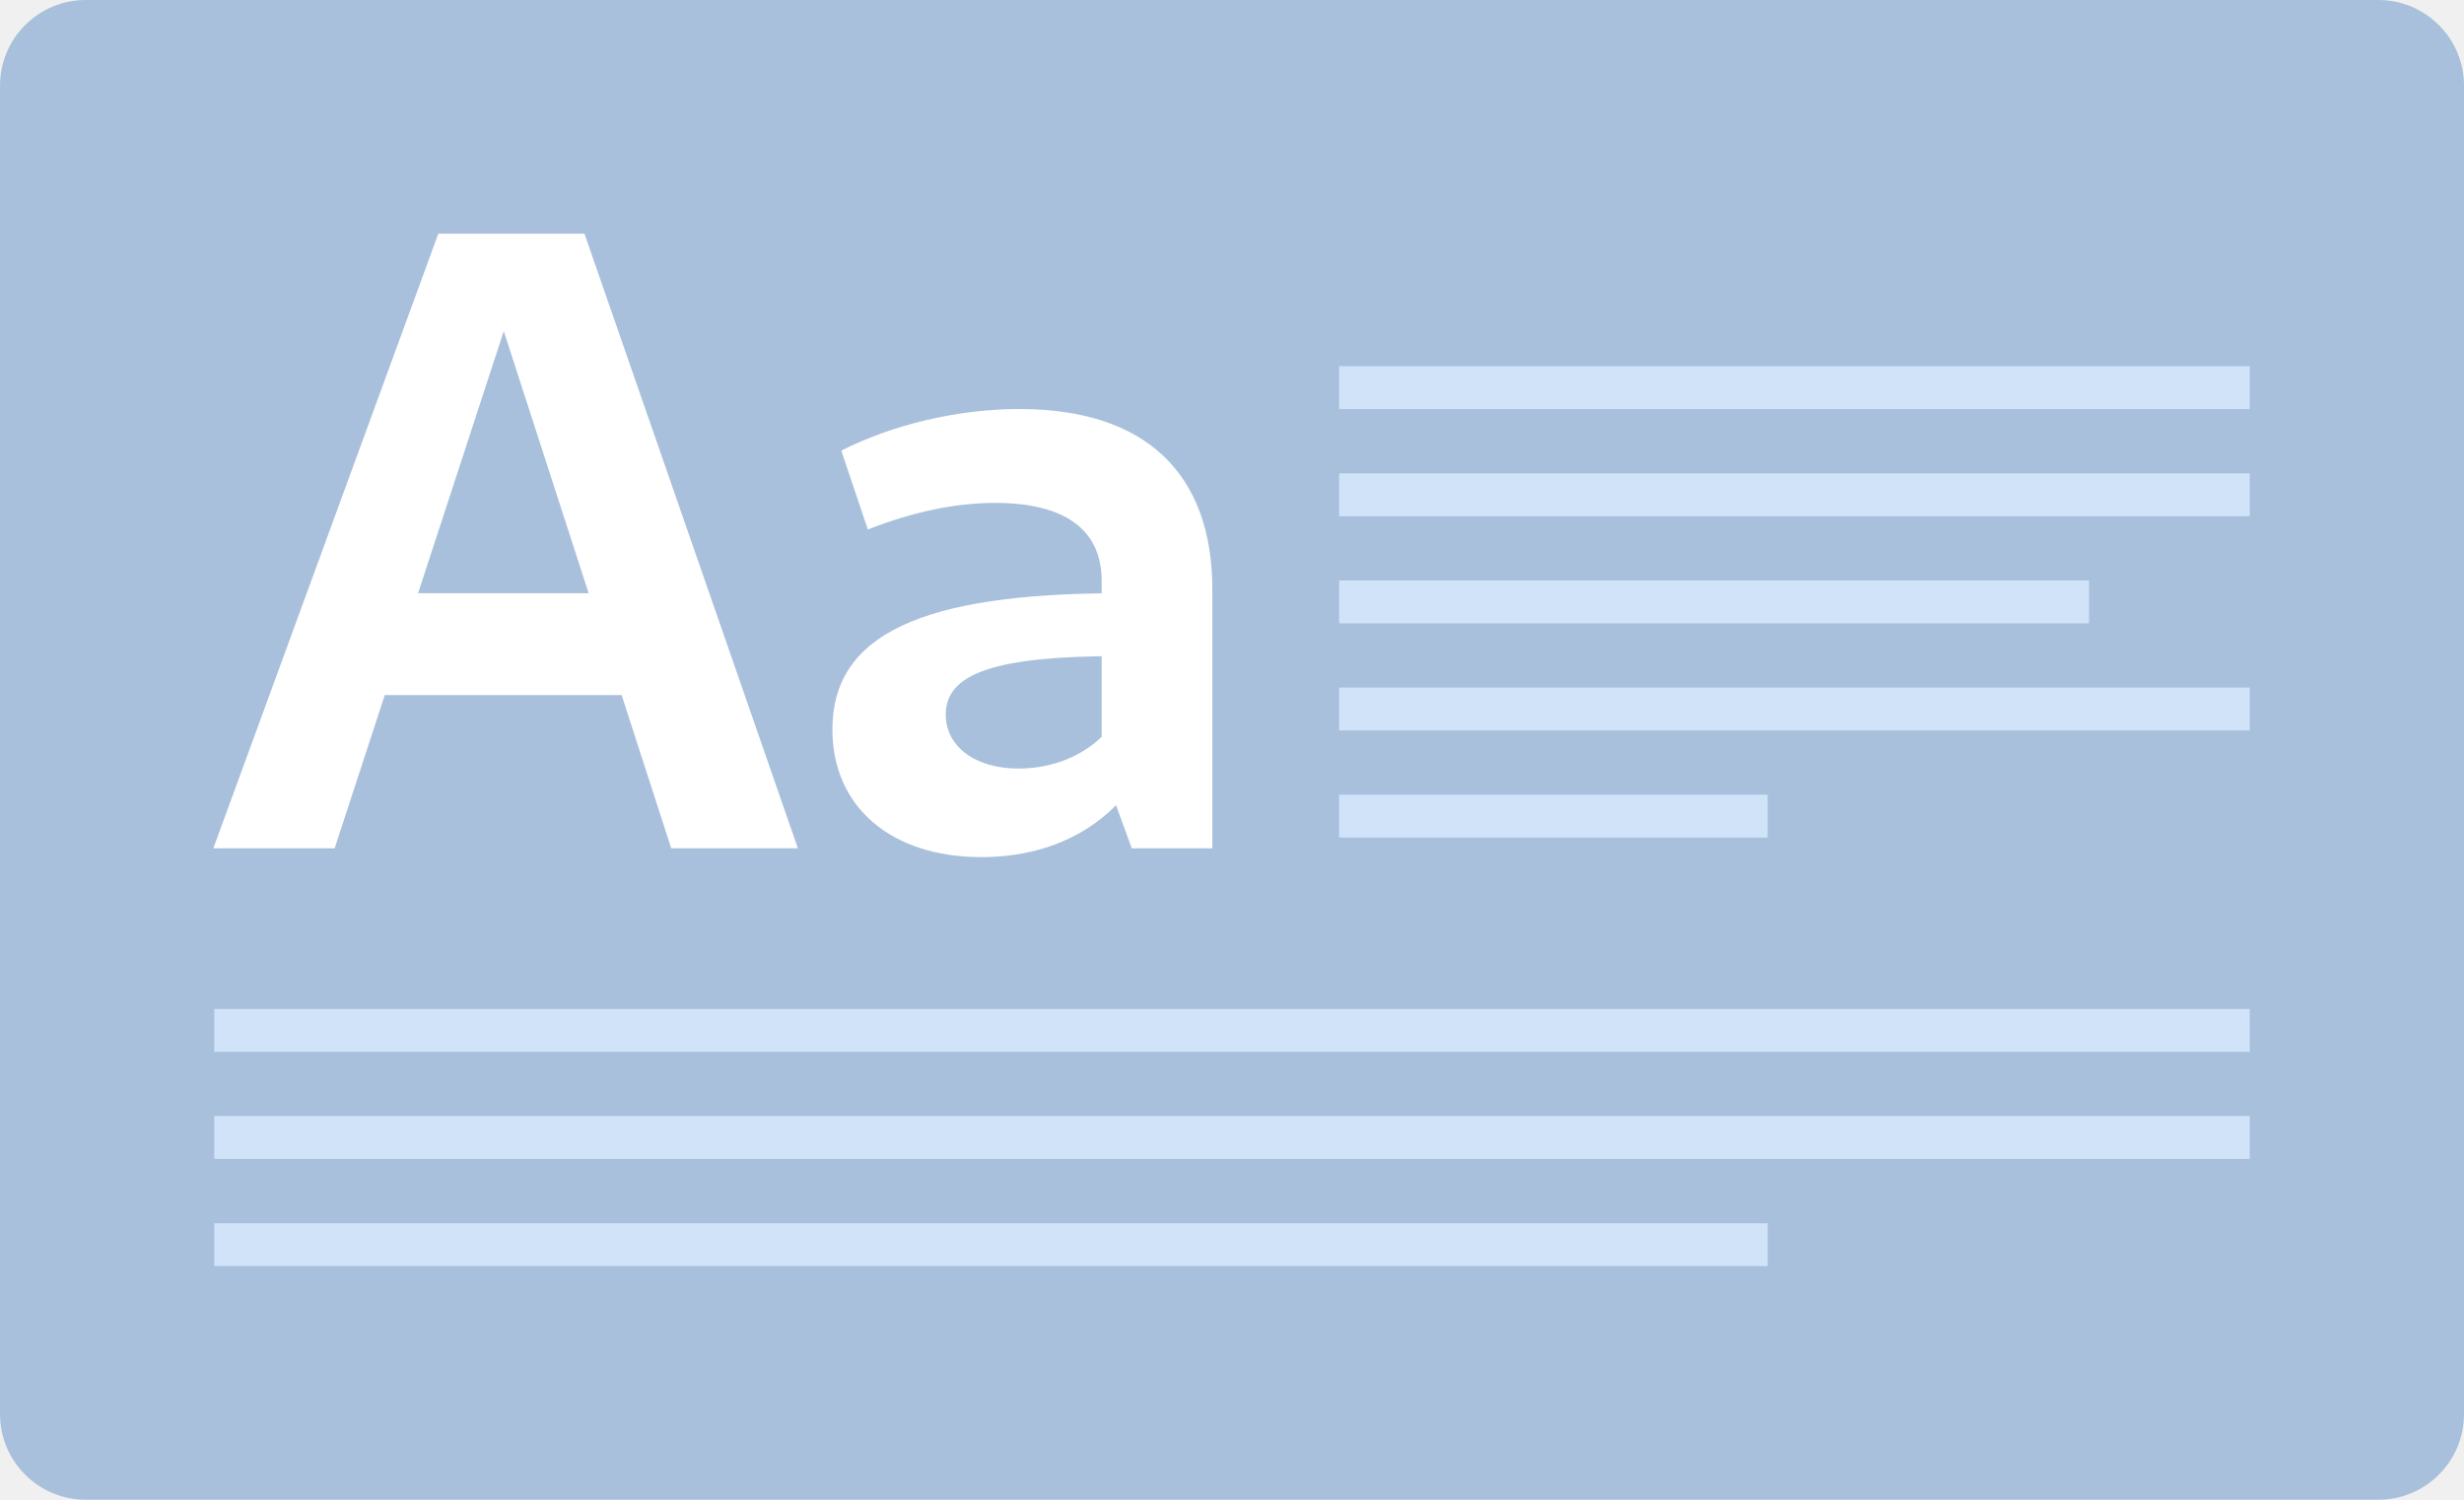
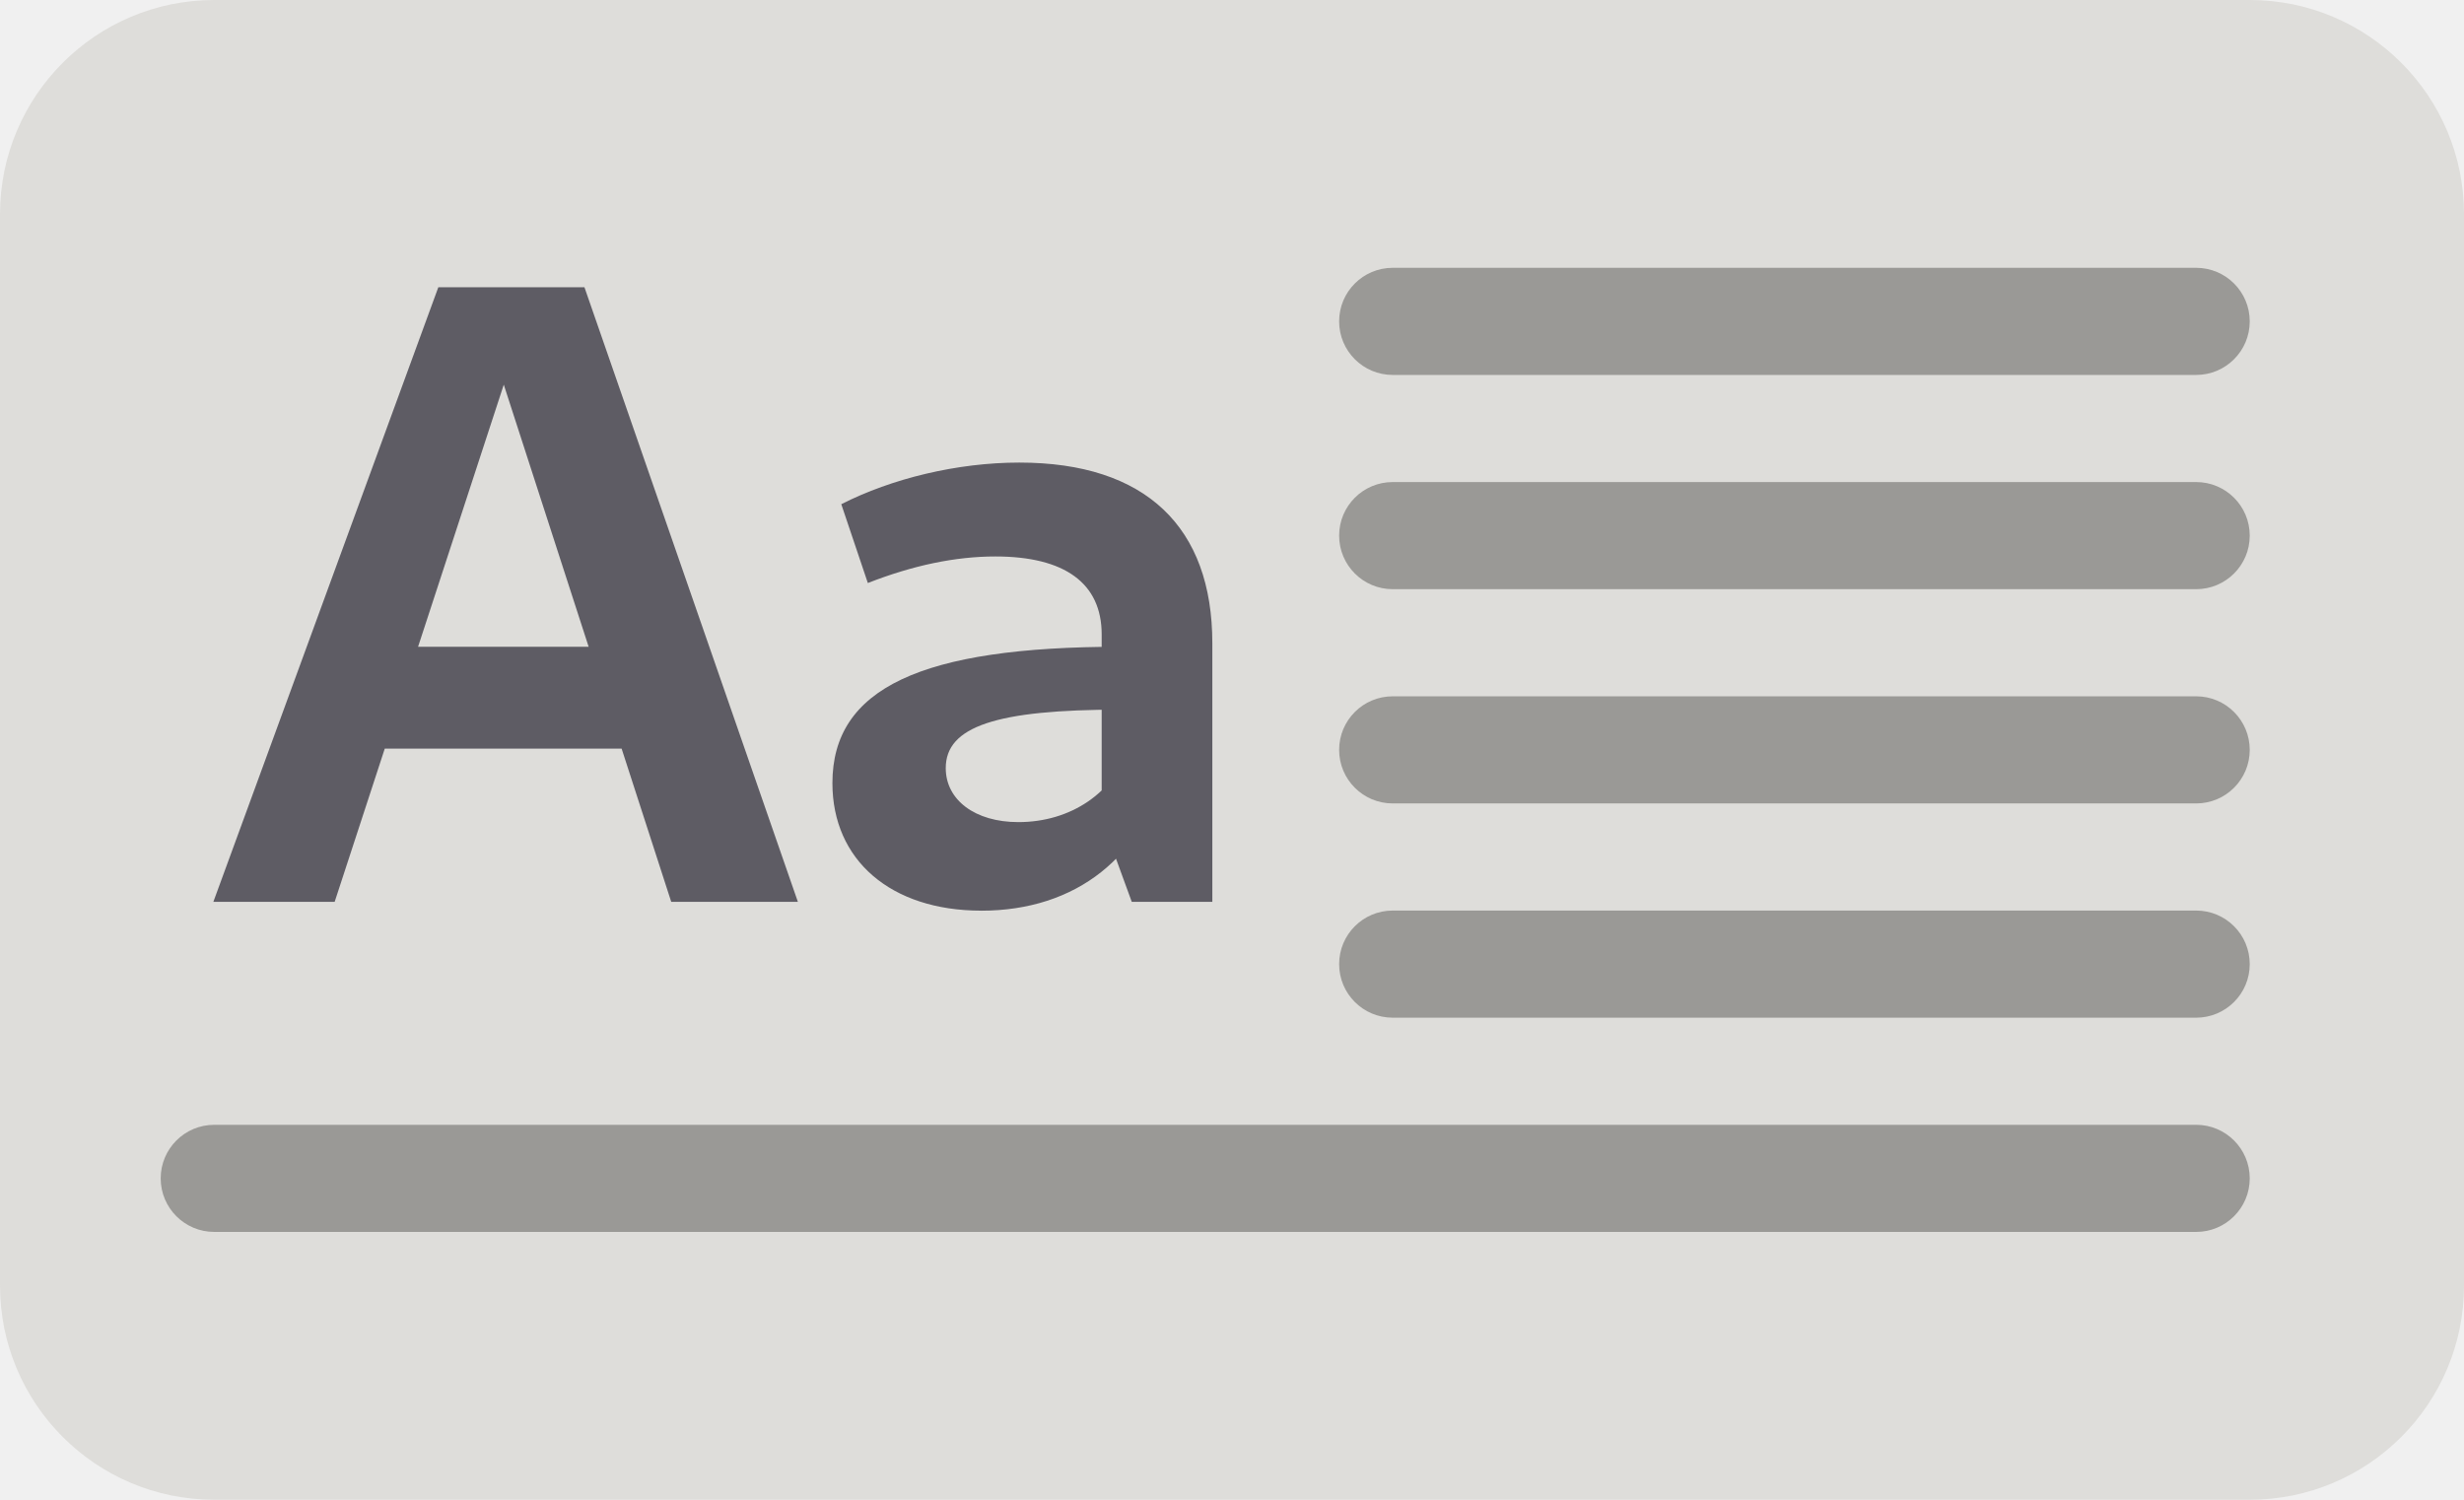
<svg xmlns="http://www.w3.org/2000/svg" height="140" width="230" version="1.1" id="svg10">
  <defs id="defs14" />
-   <rect style="fill:#1a5fb4;stroke:none;stroke-width:18;stroke-linecap:round;stroke-dashoffset:26.4;font-variation-settings:normal;opacity:1;vector-effect:none;fill-opacity:0.33;stroke-linejoin:miter;stroke-miterlimit:4;stroke-dasharray:none;stroke-opacity:1;-inkscape-stroke:none;stop-color:#000000;stop-opacity:1" width="230" height="140" x=".001" ry="8" rx="8" id="rect2" />
-   <g aria-label="Aa" transform="translate(-855 -810.815) scale(3.77953)" id="text6" style="font-weight:700;font-size:21.872px;line-height:1.25;font-family:Cantarell;-inkscape-font-specification:'Cantarell Bold';letter-spacing:0;word-spacing:0;fill:#ffffff;stroke-width:0.265">
-     <path d="m 231.488,235.479 h 2.996 l 4.484,-13.714 h -0.612 l 4.44,13.714 h 3.128 l -5.271,-15.179 h -3.609 z m 3.565,-3.784 h 7.262 l -0.394,-2.515 h -6.474 z" id="path35" />
-     <path d="m 254.17,235.479 h 1.99 v -6.387 c 0,-2.865 -1.64,-4.462 -4.768,-4.462 -1.531,0 -3.15,0.394 -4.396,1.028 l 0.656,1.947 c 1.115,-0.437 2.165,-0.656 3.15,-0.656 1.706,0 2.625,0.656 2.625,1.925 v 4.571 z m -3.718,0.219 c 2.34,0 4.046,-1.334 4.549,-3.631 l -0.897,-0.416 c -0.372,1.137 -1.444,1.859 -2.734,1.859 -1.072,0 -1.794,-0.547 -1.794,-1.334 0,-1.028 1.247,-1.444 4.309,-1.444 v -1.553 c -4.921,0 -7.108,1.028 -7.108,3.368 0,1.903 1.444,3.15 3.675,3.15 z" id="path37" />
+   <rect style="font-variation-settings:normal;opacity:1;vector-effect:none;fill:#deddda;fill-opacity:1;stroke:none;stroke-width:18;stroke-linecap:round;stroke-linejoin:miter;stroke-miterlimit:4;stroke-dasharray:none;stroke-dashoffset:26.4;stroke-opacity:1;-inkscape-stroke:none;stop-color:#000000;stop-opacity:1" width="230" height="140" x="0.001" ry="20" rx="20" id="rect2" y="0" />
+   <g aria-label="Aa" transform="matrix(3.77953,0,0,3.77953,-855,-805.815)" id="text6" style="font-weight:700;font-size:21.872px;line-height:1.25;font-family:Cantarell;-inkscape-font-specification:'Cantarell Bold';letter-spacing:0;word-spacing:0;fill:#5e5c64;stroke-width:0.265">
+     <path d="m 231.488,235.479 h 2.996 l 4.484,-13.714 h -0.612 l 4.44,13.714 h 3.128 l -5.271,-15.179 h -3.609 z m 3.565,-3.784 h 7.262 l -0.394,-2.515 h -6.474 z" id="path35" style="fill:#5e5c64" />
+     <path d="m 254.17,235.479 h 1.99 v -6.387 c 0,-2.865 -1.64,-4.462 -4.768,-4.462 -1.531,0 -3.15,0.394 -4.396,1.028 l 0.656,1.947 c 1.115,-0.437 2.165,-0.656 3.15,-0.656 1.706,0 2.625,0.656 2.625,1.925 v 4.571 z m -3.718,0.219 c 2.34,0 4.046,-1.334 4.549,-3.631 l -0.897,-0.416 c -0.372,1.137 -1.444,1.859 -2.734,1.859 -1.072,0 -1.794,-0.547 -1.794,-1.334 0,-1.028 1.247,-1.444 4.309,-1.444 v -1.553 c -4.921,0 -7.108,1.028 -7.108,3.368 0,1.903 1.444,3.15 3.675,3.15 z" id="path37" style="fill:#5e5c64" />
  </g>
-   <path fill="#99c1f1" style="fill:#d1e3f9;fill-opacity:1;stroke-width:.265" d="M259.291 223.573h22.49v1.058h-22.49zm0 2.646h22.49v1.058h-22.49zm0 2.646h18.521v1.058h-18.521zm0 2.645h22.49v1.058h-22.49zm0 2.646h10.583v1.058h-10.583zm-27.781 5.292h50.271v1.058H231.51zm0 2.646h50.271v1.058H231.51zm0 2.646h38.365v1.058H231.51z" transform="translate(-855 -810.815) scale(3.77953)" id="path8" />
+   <path fill="#99c1f1" style="fill:#d1e3f9;fill-opacity:1;stroke-width:1" d="m 490,34.186 h 85.002 v 3.999 H 490 Z m 0,10.001 h 85.002 V 48.185 H 490 Z m 0,10.001 h 70.001 v 3.999 H 490 Z m 0,9.997 h 85.002 v 3.999 H 490 Z m 0,10.001 h 39.999 v 3.999 H 490 Z M 385.001,94.186 h 190.001 v 3.999 H 385.001 Z m 0,10.001 h 190.001 v 3.999 H 385.001 Z m 0,10.001 h 145.002 v 3.999 H 385.001 Z" id="path8" />
+   <rect style="fill:#9a9996;stroke-linecap:round;stroke-opacity:0.159;-inkscape-stroke:none;paint-order:markers stroke fill" id="rect1" width="85" height="10" x="125" y="25" rx="5" ry="5" />
+   <rect style="fill:#9a9996;stroke-linecap:round;stroke-opacity:0.159;-inkscape-stroke:none;paint-order:markers stroke fill" id="rect3" width="85" height="10" x="125" y="45" rx="5" ry="5" />
+   <rect style="fill:#9a9996;stroke-linecap:round;stroke-opacity:0.159;-inkscape-stroke:none;paint-order:markers stroke fill" id="rect4" width="85" height="10" x="125" y="65" rx="5" ry="5" />
+   <rect style="fill:#9a9996;stroke-linecap:round;stroke-opacity:0.159;-inkscape-stroke:none;paint-order:markers stroke fill" id="rect5" width="85" height="10" x="125" y="85" rx="5" ry="5" />
+   <rect style="fill:#9a9996;stroke-width:1;stroke-linecap:round;stroke-opacity:0.159;-inkscape-stroke:none;paint-order:markers stroke fill" id="rect6" width="195" height="10" x="15" y="105" rx="5" ry="5" />
</svg>
